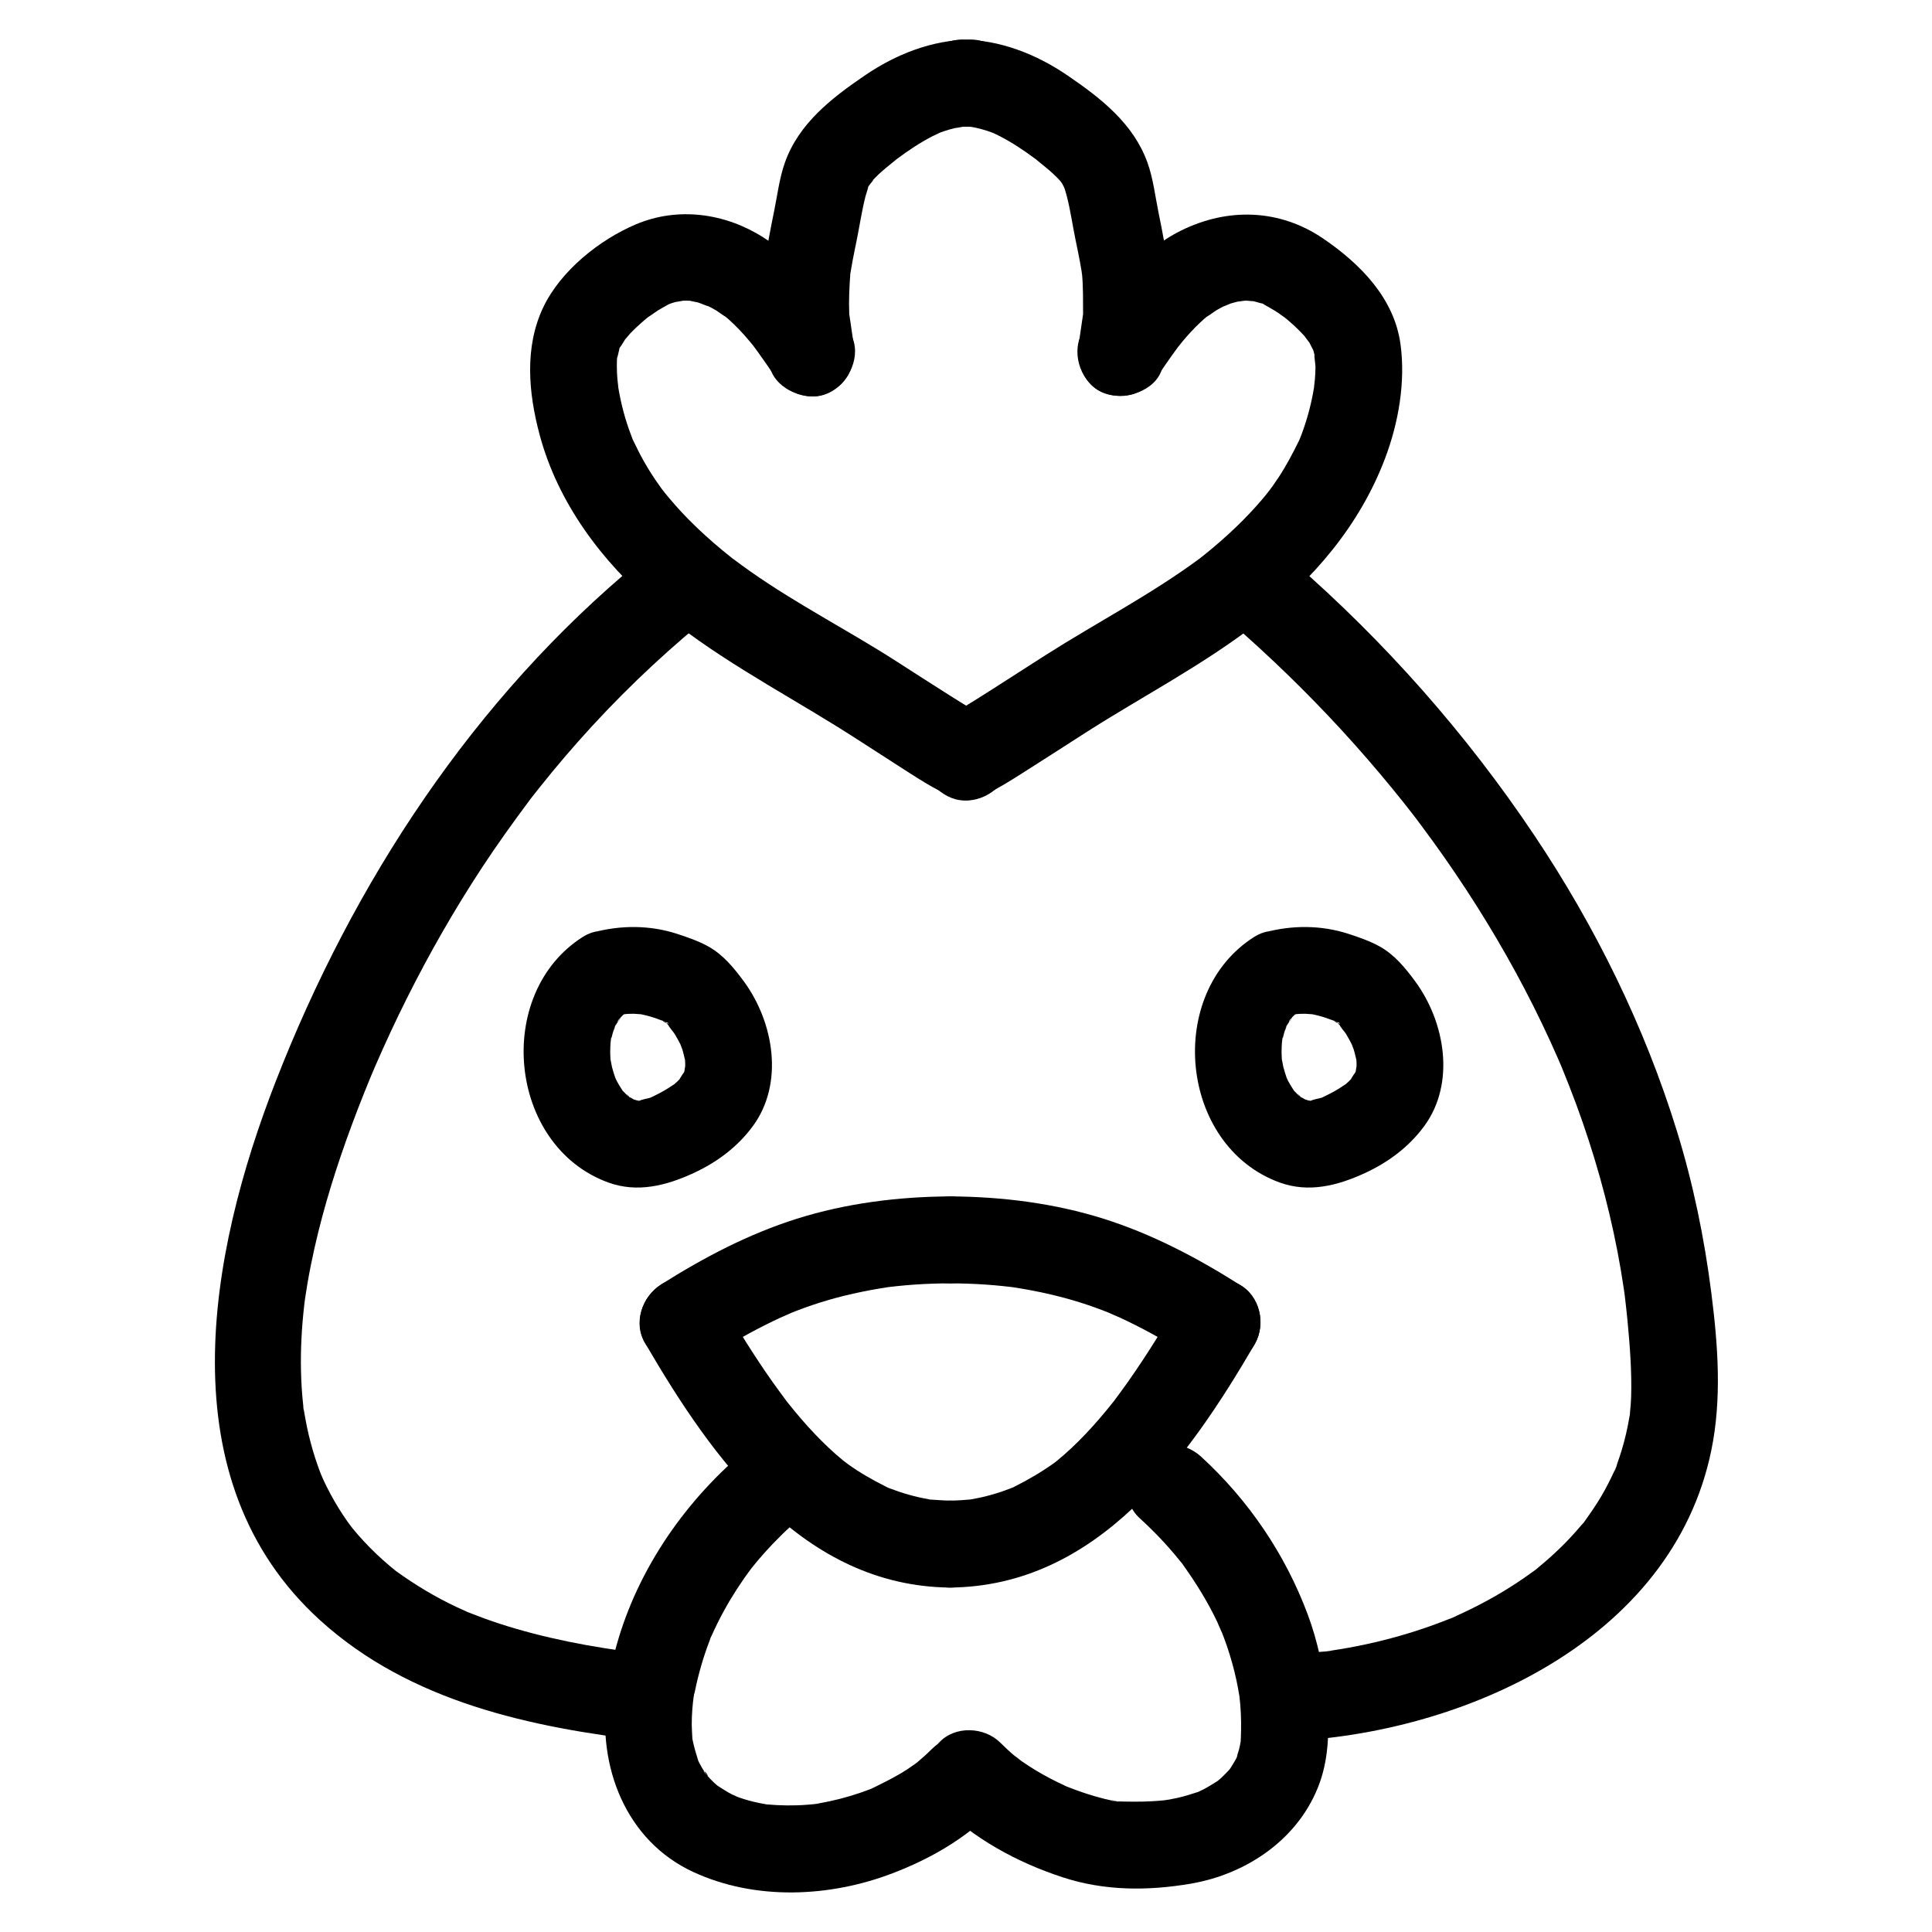
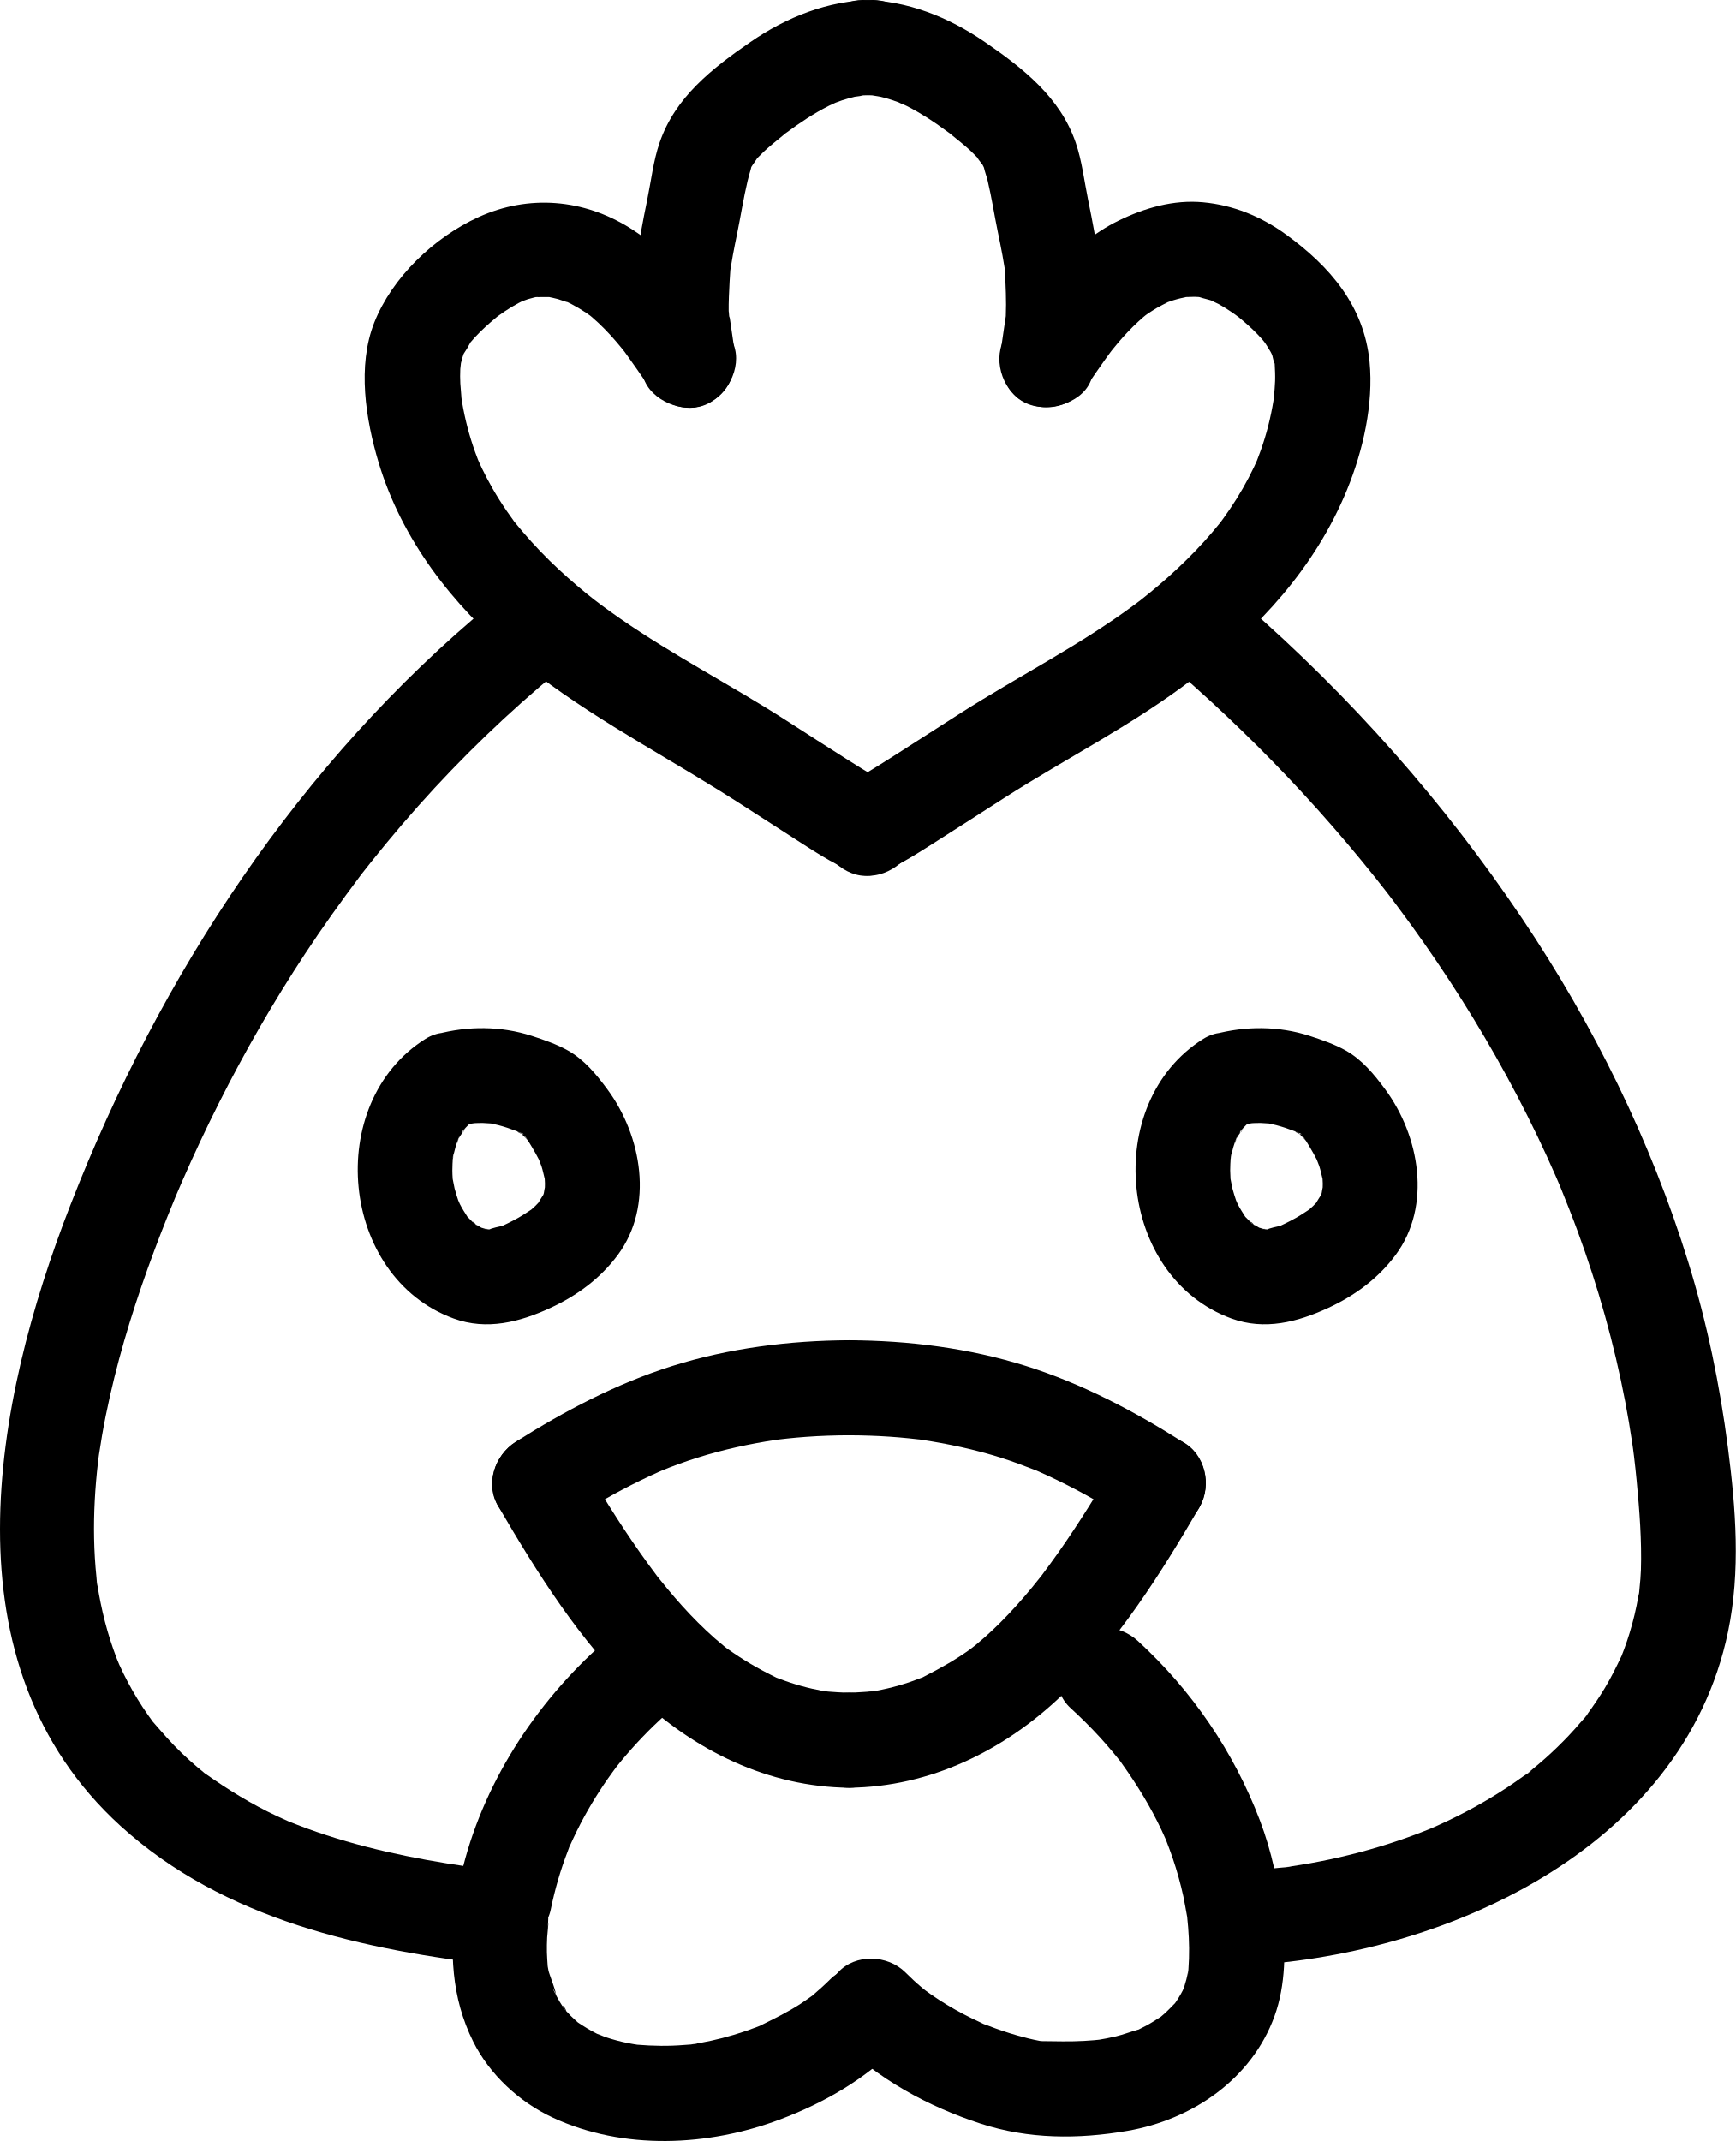
- <svg xmlns="http://www.w3.org/2000/svg" id="_레이어_1" viewBox="0 0 200 200">
-   <path d="m66.19,58.133c-17.157,14.163-29.61,33.194-37.646,53.81-6.95,17.829-11.38,41.304,4.614,55.806,9.297,8.429,21.814,11.096,33.912,12.479,2.347.268,4.6-2.261,4.5-4.5-.119-2.667-1.985-4.213-4.5-4.5-.631-.072-1.261-.146-1.891-.226-.253-.032-.507-.065-.76-.098.94.125.247.033.053.004-1.277-.193-2.553-.386-3.824-.617-2.427-.442-4.837-.985-7.206-1.676-1.118-.326-2.227-.684-3.322-1.081-.546-.198-1.081-.421-1.625-.622-.711-.262.958.439-.17-.07-.351-.158-.703-.314-1.052-.478-2.21-1.041-4.289-2.29-6.269-3.72-.143-.104-.644-.54-.006-.003-.197-.166-.401-.325-.598-.49-.496-.417-.98-.849-1.449-1.296-.871-.83-1.693-1.71-2.455-2.641-.154-.187-.643-.864-.086-.098-.142-.195-.286-.389-.426-.586-.31-.439-.607-.888-.891-1.344-.62-.997-1.176-2.033-1.666-3.101-.108-.236-.41-.993-.032-.044-.086-.215-.173-.43-.255-.647-.185-.486-.357-.978-.517-1.473-.337-1.046-.617-2.109-.844-3.184-.12-.568-.211-1.14-.316-1.711-.062-.339-.282-.609.011.16-.067-.175-.061-.495-.083-.695-.129-1.167-.204-2.34-.231-3.513-.053-2.266.07-4.535.325-6.787.027-.24.058-.479.086-.718-.122,1.046-.028.203.011-.06.079-.539.165-1.077.257-1.614.206-1.195.445-2.385.711-3.569.98-4.36,2.329-8.633,3.885-12.82.401-1.079.815-2.153,1.242-3.221.204-.51.41-1.018.619-1.525-.021.051.5-1.192.249-.602-.184.434.284-.657.34-.787,1.01-2.326,2.082-4.626,3.216-6.894,2.325-4.651,4.912-9.172,7.764-13.519,1.575-2.401,3.245-4.73,4.963-7.029.786-1.052-.317.397.17-.226.252-.323.505-.645.76-.966.467-.588.94-1.172,1.418-1.751.87-1.054,1.758-2.092,2.664-3.115,3.912-4.416,8.163-8.52,12.713-12.276,1.823-1.505,1.674-4.827,0-6.364-1.937-1.778-4.42-1.605-6.364,0h0Z" />
-   <path d="m101.332,73.952c2.028.797.099-.05-.433-.366-.878-.522-1.744-1.066-2.609-1.611-1.848-1.165-3.682-2.352-5.52-3.532-4.966-3.189-10.236-5.876-15.073-9.275-.605-.425-1.198-.865-1.793-1.304-.993-.732.7.579-.256-.198-.286-.232-.574-.46-.858-.695-1.22-1.009-2.397-2.072-3.509-3.199-.931-.944-1.801-1.939-2.639-2.967.686.841-.065-.093-.166-.232-.211-.29-.417-.583-.617-.88-.468-.692-.908-1.404-1.314-2.134-.351-.629-.656-1.277-.976-1.922-.533-1.076.304.875-.113-.256-.126-.342-.26-.68-.379-1.025-.529-1.531-.913-3.113-1.143-4.716.163,1.131-.008-.249-.019-.386-.034-.429-.058-.859-.059-1.289-.001-.425.002-.863.061-1.284-.138.984.158-.38.181-.475.247-1.034-.421.492.179-.378.226-.327.406-.68.643-1.001-.576.779.25-.234.326-.315.37-.39.762-.759,1.166-1.113.301-.265.61-.525.927-.771-.737.571.594-.385.735-.473.343-.215.701-.396,1.049-.6.473-.223.481-.235.022-.035.249-.094.502-.178.759-.25.187-.052,1.4-.186.38-.123.532-.033,1.062-.036,1.592.023-1.058-.117.221.096.374.138.199.054,1.652.668.816.255.366.181.726.367,1.076.577.151.09,1.468,1.041.749.463.763.615,1.463,1.312,2.117,2.04.282.313.547.639.82.96.326.41.352.439.077.087.17.225.337.452.503.68.58.798,1.136,1.615,1.692,2.43,1.323,1.942,4.016,2.994,6.157,1.614,1.932-1.246,3.032-4.077,1.614-6.157-2.479-3.637-5.068-7.27-8.841-9.674-3.955-2.52-8.835-3.202-13.188-1.365-3.79,1.599-7.813,4.822-9.607,8.599-1.964,4.134-1.529,8.857-.377,13.174,1.892,7.091,6.475,13.173,12.003,17.874,5.784,4.919,12.402,8.385,18.817,12.365,2.03,1.259,4.02,2.584,6.036,3.865s3.998,2.663,6.223,3.538c2.196.863,5.035-.945,5.536-3.143.589-2.588-.791-4.612-3.143-5.536h0Z" />
-   <path d="m88.327,35.33c-.088-.644-.185-1.288-.281-1.931-.045-.3-.088-.599-.134-.899-.173-1.137.044.931.003.007-.061-1.382.01-2.721.104-4.1.038-.553-.12.664.029-.203.067-.394.133-.789.206-1.182.125-.669.264-1.336.401-2.003.317-1.542.543-3.115.926-4.641.081-.324.213-.641.284-.966.095-.438-.319.456.102-.209.124-.196.797-.933.235-.399.245-.232.466-.49.713-.721.547-.512,1.135-.977,1.715-1.451.627-.513-.164.1.235-.186.281-.202.556-.413.84-.612.621-.436,1.257-.851,1.914-1.232.296-.172.595-.338.899-.495.075-.039,1.28-.585.403-.226.619-.254,1.264-.462,1.915-.617.155-.037,1.38-.186.389-.112.408-.03.811-.053,1.221-.056,2.353-.021,4.61-2.054,4.5-4.5-.108-2.42-1.978-4.523-4.5-4.5-3.964.036-7.697,1.517-10.942,3.73-3.432,2.341-6.819,4.964-8.251,9.004-.567,1.598-.767,3.308-1.103,4.963-.406,1.999-.803,3.984-1.056,6.009-.424,3.407.098,6.552.556,9.92.318,2.341,3.437,3.822,5.536,3.143,2.574-.833,3.484-3.026,3.143-5.536h0Z" />
-   <path d="m127.481,64.497c3.976,3.462,7.767,7.134,11.337,11.015,1.809,1.966,3.563,3.984,5.257,6.051.765.934,1.518,1.877,2.258,2.831-.514-.663.029.042.155.208.203.267.405.535.606.804.442.592.88,1.188,1.313,1.787,3.108,4.304,5.958,8.796,8.498,13.459,1.283,2.354,2.486,4.752,3.601,7.191.25.548.496,1.097.738,1.649.134.306.266.614.398.921-.328-.76-.048-.115.013.034.529,1.299,1.046,2.601,1.531,3.917,1.815,4.933,3.255,10.005,4.25,15.167.252,1.305.474,2.616.667,3.931.039.263.076.527.112.79-.124-.895-.026-.19-.006-.009.09.794.185,1.587.261,2.382.252,2.644.462,5.347.385,8.005-.015.511-.063,1.022-.114,1.53-.031.305,0,1.069.019-.032-.004.205-.067.448-.102.655-.188,1.119-.446,2.226-.774,3.313-.137.456-.287.908-.448,1.356-.083.229-.175.701-.337.883.055-.062.435-.964.088-.209-.433.943-.894,1.868-1.421,2.763-.524.89-1.108,1.736-1.712,2.573-.219.304-.166.527.137-.176-.09.208-.343.423-.49.599-.365.436-.743.862-1.131,1.277-.675.721-1.384,1.411-2.121,2.069-.351.314-.709.621-1.073.921-.239.197-.48.421-.738.592.586-.389.339-.261-.1.059-1.903,1.387-3.931,2.598-6.038,3.649-.534.266-1.072.522-1.616.767-.242.11-.492.251-.746.33,1.108-.344.083-.037-.132.049-1.116.448-2.248.855-3.393,1.224-2.289.738-4.628,1.32-6.995,1.75-.641.117-1.284.216-1.928.316-.825.128.122.001.233-.029-.35.095-.762.093-1.123.131-1.219.13-2.441.216-3.665.266-2.349.096-4.612,2.001-4.5,4.5.105,2.355,1.981,4.603,4.5,4.5,18.272-.75,39.973-10.414,44.019-30.113,1.103-5.371.689-10.896.003-16.296-.723-5.687-1.874-11.285-3.566-16.765-3.351-10.855-8.452-21.192-14.766-30.623-7.024-10.49-15.462-20.036-24.98-28.324-1.774-1.545-4.643-1.875-6.364,0-1.555,1.694-1.896,4.713,0,6.364h0Z" />
-   <path d="m101.095,82.63c1.938-.761,3.665-1.919,5.418-3.027,1.973-1.247,3.93-2.519,5.897-3.777,5.94-3.799,12.171-7,17.76-11.343,5.795-4.503,10.605-10.127,13.218-17.049,1.387-3.674,2.12-7.873,1.595-11.776-.642-4.781-4.151-8.327-7.974-10.941-4.537-3.102-9.903-3.247-14.767-.838-4.431,2.195-7.376,6.405-10.082,10.375-1.329,1.95-.433,5.075,1.614,6.157,2.282,1.206,4.738.467,6.157-1.614.476-.699.952-1.398,1.444-2.086.246-.344.494-.687.75-1.024-.55.722.307-.366.346-.411.541-.643,1.111-1.263,1.722-1.841.305-.289.62-.571.947-.834-.718.578.598-.373.749-.463.351-.209.711-.396,1.076-.577-.858.425.302-.1.43-.141.385-.121.773-.208,1.167-.296-.998.222.186-.002.388-.005.18-.003,1.413.158.397-.032.398.074.773.198,1.163.298,1.117.284-.598-.418.399.168.465.273.938.521,1.389.821.078.052,1.155.841.396.253.317.246.625.506.927.771.606.532,1.176,1.099,1.702,1.712-.617-.719.164.263.234.376.075.122.606,1.268.249.343.152.392.249.795.344,1.204-.207-.886.028.699.028.932-.001.43-.025.861-.059,1.289-.011.137-.181,1.517-.019.386-.108.75-.249,1.496-.423,2.234-.17.72-.371,1.433-.603,2.136-.114.347-.236.691-.365,1.032-.085.226-.174.452-.266.675.22-.519.228-.546.022-.081-.64,1.291-1.297,2.552-2.091,3.758-.394.599-.81,1.183-1.244,1.754.659-.868-.084.085-.191.214-.307.37-.622.734-.943,1.091-.891.99-1.834,1.933-2.816,2.833-.54.495-1.092.978-1.653,1.448-.282.236-.566.469-.853.7-.191.154-.384.306-.577.458.425-.327.436-.337.033-.03-5.055,3.725-10.598,6.587-15.881,9.948-1.945,1.237-3.875,2.496-5.821,3.731-.977.62-1.955,1.237-2.945,1.835-.363.219-.726.438-1.096.644-.453.252-1.514.65.316-.069-2.183.858-3.946,3.053-3.143,5.536.686,2.12,3.19,4.065,5.536,3.143h0Z" />
-   <path d="m120.386,37.723c.458-3.366.982-6.515.556-9.92-.244-1.954-.618-3.872-1.012-5.8-.352-1.721-.549-3.514-1.146-5.173-1.455-4.043-4.809-6.652-8.251-9.004-3.242-2.214-6.98-3.694-10.942-3.73-2.354-.021-4.608,2.085-4.5,4.5.11,2.456,1.977,4.477,4.5,4.5.411.004.812.021,1.221.056-.657-.057-.198-.02.193.068.72.161,1.427.385,2.111.662-.602-.244-.08-.017.22.134.305.153.607.314.904.483.659.375,1.298.785,1.921,1.217.285.197.564.401.844.605,1.096.799-.647-.542.401.311.528.43,1.063.853,1.566,1.312.302.276.58.564.862.86-.424-.445-.047-.077.133.227.186.315.35.793.139.192.133.381.249.764.348,1.155.369,1.458.58,2.962.883,4.435.152.736.306,1.471.444,2.21.061.328.12.656.174.985.064.39.109.854.039.197.155,1.447.109,2.856.127,4.303.01.771.124-.804.027-.175-.045.294-.086.588-.13.882-.105.705-.213,1.409-.309,2.115-.316,2.321.557,4.947,3.143,5.536,2.114.481,5.196-.648,5.536-3.143h0Z" />
-   <path d="m62.827,175.481c-.989,7.366,1.924,15.076,8.967,18.319,6.416,2.955,14.079,2.614,20.601.121,3.881-1.484,7.489-3.551,10.444-6.509,1.666-1.668,1.792-4.719,0-6.364s-4.586-1.78-6.364,0c-.495.496-1.014.959-1.55,1.411-.062.052-.321.297-.368.295-.014,0,.967-.692.344-.274-.331.222-.649.462-.982.681-1.197.786-2.462,1.386-3.74,2.021-.54.269,1.11-.429.282-.119-.154.057-.305.121-.458.18-.307.117-.616.229-.927.336-.699.24-1.408.452-2.124.636-.712.183-1.431.338-2.156.464-.16.028-.322.049-.481.079-.756.144.475-.088.475-.059,0,.029-1.095.117-1.199.125-1.41.114-2.813.091-4.221-.033-.108-.009-.369-.079-.454-.052.04-.013,1.211.209.523.065-.292-.061-.589-.102-.881-.163-.679-.143-1.351-.325-2.007-.552-.427-.147-1.248-.703-.022.027-.238-.141-.516-.235-.764-.361-.562-.288-1.066-.641-1.6-.972-.556-.345.397.305.417.33-.104-.124-.271-.223-.394-.331-.207-.181-.406-.37-.599-.566-.218-.222-.411-.465-.623-.692-.359-.383.282-.066.32.416-.007-.094-.304-.438-.358-.521-.194-.3-.372-.61-.536-.927-.066-.129-.122-.266-.192-.392-.374-.672.356,1.048.109.254-.236-.756-.462-1.489-.618-2.267-.232-1.156.03.8-.02-.185-.023-.448-.057-.891-.061-1.34-.008-1.031.079-2.058.216-3.079.315-2.343-2.294-4.599-4.5-4.5-2.707.121-4.163,1.989-4.5,4.5h0Z" />
-   <path d="m75.706,151.428c-6.107,5.587-10.772,13.06-12.44,21.218-.47,2.3.664,4.971,3.143,5.536,2.245.511,5.031-.677,5.536-3.143.363-1.778.866-3.52,1.519-5.213.087-.226.152-.517.287-.72-.138.208-.334.758-.087.22.194-.423.388-.846.594-1.264.413-.835.86-1.653,1.338-2.453.452-.756.931-1.496,1.435-2.218.267-.383.548-.755.823-1.132.361-.494-.524.643-.132.173.166-.199.324-.404.49-.604,1.189-1.436,2.483-2.777,3.858-4.035,1.741-1.593,1.737-4.77,0-6.364-1.862-1.709-4.506-1.7-6.364,0h0Z" />
-   <path d="m98.366,123.852c-5.341.023-10.797.706-15.9,2.319-4.972,1.571-9.629,4.014-14.022,6.795-1.987,1.258-2.964,4.064-1.614,6.157,1.282,1.989,4.029,2.962,6.157,1.614,2.007-1.271,4.054-2.478,6.176-3.547.53-.267,1.063-.526,1.601-.775.14-.065,1.678-.724.962-.433,1.029-.418,2.073-.799,3.133-1.133,2.279-.72,4.612-1.224,6.972-1.589.551-.08.611-.088.179-.025.305-.037.611-.071.917-.103.609-.063,1.219-.115,1.829-.157,1.202-.082,2.405-.118,3.609-.123,2.354-.01,4.609-2.063,4.5-4.5s-1.977-4.511-4.5-4.5h0Z" />
-   <path d="m98.366,132.852c1.204.005,2.408.041,3.609.123.611.042,1.22.094,1.829.157.306.032.612.066.917.103-.432-.063-.372-.055.179.025,2.36.365,4.694.869,6.972,1.589,1.059.335,2.103.715,3.133,1.133-.716-.291.822.368.962.433.538.249,1.072.508,1.601.775,2.122,1.069,4.169,2.276,6.176,3.547,1.992,1.261,5.049.482,6.157-1.614,1.173-2.221.512-4.811-1.614-6.157-4.392-2.781-9.049-5.224-14.022-6.795-5.103-1.612-10.559-2.296-15.9-2.319-2.354-.01-4.609,2.077-4.5,4.5.11,2.447,1.977,4.489,4.5,4.5h0Z" />
-   <path d="m98.366,155.343c-.679-.006-1.349-.071-2.026-.106-.552-.029.765.15-.107-.017-.376-.072-.75-.139-1.123-.224-.699-.159-1.389-.356-2.068-.585-.316-.107-.629-.222-.941-.34-1.213-.459.752.397-.427-.193-1.358-.679-2.661-1.422-3.895-2.309-.161-.115-.808-.63-.362-.267-.304-.248-.604-.5-.898-.759-.503-.443-.99-.904-1.465-1.377-.963-.961-1.873-1.974-2.741-3.021-.26-.314-.515-.632-.77-.95-.506-.629.104.16-.187-.242-.46-.634-.933-1.259-1.385-1.899-1.929-2.733-3.685-5.584-5.369-8.473-1.185-2.034-4.116-2.93-6.157-1.614s-2.883,3.98-1.614,6.157c6.928,11.889,16.289,25.077,31.536,25.22,2.354.022,4.608-2.086,4.5-4.5-.11-2.457-1.977-4.476-4.5-4.5h0Z" />
-   <path d="m98.366,164.343c15.247-.144,24.607-13.331,31.536-25.22,1.186-2.035.536-5.021-1.614-6.157s-4.891-.558-6.157,1.614c-1.684,2.89-3.441,5.739-5.369,8.473-.411.583-.834,1.158-1.259,1.731-.821,1.107.534-.65-.314.41-.212.266-.425.531-.641.793-.907,1.102-1.858,2.169-2.869,3.178-.475.473-.962.934-1.465,1.377-.236.208-.478.408-.718.611-.242.194-.24.198.005.013l-.365.271c-1.297.936-2.654,1.718-4.078,2.441-.742.376.222-.055-.239.118-.313.118-.624.242-.94.352-.739.257-1.493.474-2.256.648-.311.071-.623.134-.936.19-.473.085-.746.088-.109.031-.738.066-1.469.118-2.211.125-2.353.022-4.61,2.054-4.5,4.5.108,2.419,1.978,4.524,4.5,4.5h0Z" />
-   <path d="m60.368,96.967c-9.297,5.849-7.788,21.657,2.594,25.442,3.021,1.101,6.025.323,8.822-.967,2.419-1.115,4.543-2.69,6.132-4.839,3.289-4.445,2.187-10.811-.931-15.035-1.02-1.381-2.114-2.722-3.639-3.579-.988-.555-2.184-.972-3.276-1.325-2.799-.904-5.795-.905-8.627-.151-2.274.606-3.887,3.236-3.143,5.536.756,2.337,3.098,3.792,5.536,3.143.263-.07.526-.137.793-.192.237-.049.739-.307.159-.044l-.301.041c.19-.02.381-.034.572-.043.183-.008.367-.012.551-.01.228.002,1.555.132.683.018-.753-.099-.193-.02-.004.017.224.044.447.096.668.153.558.145,1.103.333,1.642.539.138.053.275.109.413.161.559.213-.173.148-.445-.196.032.041.473.263.466.263l-.48-.385c.139.115.272.236.4.364.129.128.247.266.372.397.51.537-.164-.176-.191-.276.081.304.532.751.705,1.032.222.36.413.732.611,1.105.353.665-.081-.205-.109-.306.072.263.203.526.287.788.128.397.205.801.309,1.204.156.603-.054-1.189-.03-.252.005.18.023.358.026.539.003.179-.009.357-.011.536-.01.757.011-.326.07-.401-.094.119-.104.492-.149.651-.271.964.279-.436.074-.064-.125.227-.581.793-.611,1.022.013-.1.72-.818.206-.302-.124.124-.24.255-.366.377s-.264.234-.391.356c-.659.632.684-.46.176-.131-.415.27-.818.546-1.25.79-.313.176-.632.341-.954.499-.16.078-.323.15-.483.229-.89.44.74-.251.126-.048-.295.098-1.02.192-1.265.381.089-.069,1.114-.05.356-.059-.265-.003-.563-.039-.825-.027.985-.043.75.13.382.017-.172-.053-.356-.111-.531-.156-.894-.233.681.388.181.073-.192-.121-.405-.239-.604-.346-.332-.177-.329-.46.236.212-.109-.13-.288-.247-.415-.368-.132-.127-.252-.271-.386-.396-.659-.611.465.753.015.048-.25-.392-.499-.773-.711-1.189-.08-.157-.145-.36-.239-.502.056.084.377,1.015.142.3-.124-.378-.252-.751-.35-1.138-.056-.221-.285-1.573-.166-.695.115.852.016.036.005-.12-.017-.241-.026-.482-.028-.723-.003-.403.027-.801.052-1.203.021-.339.211-.713-.07.482.054-.232.084-.471.136-.704.088-.385.197-.766.329-1.139.05-.143.125-.293.167-.44-.353,1.232-.242.574-.058.227.177-.334.461-.645.61-.985-.383.873-.542.625-.199.28.163-.164.314-.339.483-.497.113-.106.237-.2.348-.307.266-.219.117-.102-.447.349.129-.09.261-.176.396-.258,1.991-1.253,2.961-4.068,1.614-6.157-1.286-1.994-4.025-2.955-6.157-1.614h0Z" />
-   <path d="m129.867,96.967c-9.297,5.849-7.788,21.657,2.594,25.442,3.021,1.101,6.025.323,8.822-.967,2.419-1.115,4.543-2.69,6.132-4.839,3.289-4.445,2.187-10.811-.931-15.035-1.02-1.381-2.114-2.722-3.639-3.579-.988-.555-2.184-.972-3.276-1.325-2.799-.904-5.795-.905-8.627-.151-2.274.606-3.887,3.236-3.143,5.536.756,2.337,3.098,3.792,5.536,3.143.263-.07.526-.137.793-.192.237-.049.739-.307.159-.044l-.301.041c.19-.02.381-.034.572-.043.183-.008.367-.012.551-.01.228.002,1.555.132.683.018-.753-.099-.193-.02-.004.017.224.044.447.096.668.153.558.145,1.103.333,1.642.539.138.053.275.109.413.161.559.213-.173.148-.445-.196.032.041.473.263.466.263l-.48-.385c.139.115.272.236.4.364.129.128.247.266.372.397.51.537-.164-.176-.191-.276.081.304.532.751.705,1.032.222.36.413.732.611,1.105.353.665-.081-.205-.109-.306.072.263.203.526.287.788.128.397.205.801.309,1.204.156.603-.054-1.189-.03-.252.005.18.023.358.026.539.003.179-.009.357-.011.536-.01.757.011-.326.07-.401-.094.119-.104.492-.149.651-.271.964.279-.436.074-.064-.125.227-.581.793-.611,1.022.013-.1.72-.818.206-.302-.124.124-.24.255-.366.377s-.264.234-.391.356c-.659.632.684-.46.176-.131-.415.27-.818.546-1.25.79-.313.176-.632.341-.954.499-.16.078-.323.15-.483.229-.89.44.74-.251.126-.048-.295.098-1.02.192-1.265.381.089-.069,1.114-.05.356-.059-.265-.003-.563-.039-.825-.027.985-.043.75.13.382.017-.172-.053-.356-.111-.531-.156-.894-.233.681.388.181.073-.192-.121-.405-.239-.604-.346-.332-.177-.329-.46.236.212-.109-.13-.288-.247-.415-.368-.132-.127-.252-.271-.386-.396-.659-.611.465.753.015.048-.25-.392-.499-.773-.711-1.189-.08-.157-.145-.36-.239-.502.056.084.377,1.015.142.3-.124-.378-.252-.751-.35-1.138-.056-.221-.285-1.573-.166-.695.115.852.016.036.005-.12-.017-.241-.026-.482-.028-.723-.003-.403.027-.801.052-1.203.021-.339.211-.713-.07.482.054-.232.084-.471.136-.704.088-.385.197-.766.329-1.139.05-.143.125-.293.167-.44-.353,1.232-.242.574-.058.227.177-.334.461-.645.61-.985-.383.873-.542.625-.199.28.163-.164.314-.339.483-.497.113-.106.237-.2.348-.307.266-.219.117-.102-.447.349.129-.09.261-.176.396-.258,1.991-1.253,2.961-4.068,1.614-6.157-1.286-1.994-4.025-2.955-6.157-1.614h0Z" />
-   <path d="m117.964,157.147c.872.799,1.716,1.627,2.517,2.498.4.435.791.879,1.171,1.332.19.227.377.456.563.686.896,1.11-.446-.652.346.461,1.304,1.833,2.48,3.739,3.446,5.773.074.156.704,1.648.39.85.205.521.405,1.044.587,1.573.408,1.189.749,2.401,1.014,3.63.118.546.214,1.095.306,1.646.029.173.072.874.007.048.022.278.058.555.082.834.098,1.174.107,2.343.055,3.519-.04.898-.028.396.006.176-.047.3-.109.604-.183.899-.073.291-.194.585-.258.879.133-.613.106-.189-.012.035-.233.441-.499.847-.764,1.267.443-.7.169-.208.01-.043-.26.27-.508.54-.784.795-.183.169-.374.33-.566.488.147-.12.699-.464.004-.036-.429.264-.849.533-1.296.766-.223.116-.45.221-.677.329.162-.077.825-.289.032-.031-.661.215-1.314.424-1.993.579-.3.069-.601.13-.903.184-.101.018-1.041.146-.543.09s-.451.033-.552.041c-.231.018-.462.035-.694.048-1.274.071-2.546.047-3.82.009-.463-.014-.939-.29.51.082-.231-.059-.479-.081-.713-.128-.647-.131-1.286-.295-1.92-.48-.889-.259-1.765-.56-2.626-.898-.198-.078-.407-.15-.598-.241.511.243.511.218.004-.016-.475-.218-.944-.449-1.406-.691-.973-.51-1.92-1.076-2.824-1.701-.206-.143-.406-.297-.614-.438.812.549-.182-.152-.288-.241-.494-.416-.962-.858-1.42-1.313-1.669-1.664-4.718-1.793-6.364,0s-1.781,4.588,0,6.364c3.56,3.549,8.069,6.017,12.824,7.57,4.306,1.407,8.759,1.416,13.21.663,5.891-.996,11.315-4.704,13.382-10.444,1.009-2.802,1.02-5.983.699-8.913-.319-2.911-.906-5.759-1.931-8.506-2.333-6.256-6.128-11.842-11.051-16.355-1.735-1.591-4.671-1.844-6.364,0-1.59,1.732-1.853,4.665,0,6.364h0Z" />
+ <svg xmlns="http://www.w3.org/2000/svg" id="_레이어_2" viewBox="0 0 164.34 202.711">
+   <g id="_레이어_1-2">
+     <g>
+       <path d="m46.492,57.18c-18.144,14.975-31.323,35.098-39.822,56.9-7.309,18.75-12.058,43.504,4.741,58.799,9.808,8.93,23.038,11.756,35.823,13.216,2.347.268,4.6-2.261,4.5-4.5-.119-2.667-1.985-4.213-4.5-4.5-.633-.072-1.266-.147-1.899-.226-.002,0-1.253-.164-.547-.069s-.55-.079-.551-.079c-1.284-.185-2.565-.39-3.842-.623-2.566-.467-5.115-1.039-7.62-1.767-1.248-.363-2.485-.763-3.706-1.209-.608-.222-1.21-.459-1.811-.7.16.064.792.351.004,0-.354-.157-.707-.315-1.057-.479-2.407-1.128-4.625-2.502-6.793-4.031-.615-.434.793.665-.161-.129-.199-.166-.401-.329-.599-.496-.497-.422-.981-.858-1.452-1.308-.965-.922-1.82-1.923-2.696-2.927-.478-.547.605.849-.078-.1-.141-.196-.284-.39-.422-.587-.342-.488-.67-.987-.982-1.495-.644-1.049-1.221-2.139-1.729-3.26-.108-.239-.393-.997-.028-.044-.083-.216-.172-.43-.254-.647-.205-.54-.395-1.086-.571-1.637-.369-1.156-.671-2.333-.913-3.522-.104-.511-.198-1.025-.28-1.54-.038-.238-.322-1.334-.034-.186-.053-.211-.057-.485-.079-.695-.129-1.226-.201-2.457-.225-3.69-.046-2.385.09-4.772.363-7.141.034-.299.073-.598.11-.897-.124,1.005-.046.334-.012.12.095-.597.184-1.195.287-1.791.218-1.254.47-2.502.75-3.744,1.06-4.701,2.524-9.305,4.21-13.816.382-1.022.776-2.039,1.18-3.052.253-.635.513-1.266.772-1.898.498-1.217-.211.483.102-.247.188-.439.376-.879.567-1.317,1.092-2.502,2.251-4.975,3.479-7.414,2.45-4.868,5.171-9.601,8.168-14.153,1.647-2.502,3.39-4.931,5.185-7.327.808-1.078-.54.678.292-.382.252-.321.504-.642.758-.961.466-.585.937-1.166,1.413-1.743.996-1.207,2.014-2.395,3.055-3.564,4.089-4.591,8.524-8.863,13.265-12.777,1.823-1.505,1.674-4.827,0-6.364-1.938-1.779-4.419-1.605-6.364,0h0Z" />
+       <path d="m83.468,74.01s1.324.651.775.318c-.122-.074-.256-.134-.381-.203-.323-.176-.639-.364-.954-.552-.914-.545-1.816-1.11-2.715-1.677-1.928-1.215-3.842-2.453-5.759-3.685-5.169-3.321-10.649-6.128-15.703-9.635-.604-.419-1.202-.846-1.792-1.283-.187-.139-1.184-.908-.404-.294-.336-.264-.671-.529-1.002-.799-1.222-.996-2.404-2.041-3.528-3.146-1.155-1.135-2.238-2.334-3.256-3.592-.543-.671.336.479-.164-.222-.207-.29-.417-.578-.619-.872-.47-.685-.914-1.388-1.327-2.108-.356-.619-.689-1.25-.999-1.893-.104-.215-.201-.433-.302-.649-.038-.08-.27-.638-.058-.122s-.015-.047-.046-.129c-.084-.226-.172-.45-.254-.677-.542-1.508-.95-3.064-1.219-4.643-.042-.25-.083-.501-.117-.752.009.064.065.769.043.241-.018-.443-.084-.885-.105-1.328-.021-.455-.026-.911-.004-1.366.005-.114.133-1.028.036-.528-.08.413.129-.432.151-.508.058-.201.124-.397.193-.595-.038.11-.32.559-.049.17.214-.307.434-.689.61-1.021.308-.581-.432.442.021-.042.137-.146.261-.305.397-.453.318-.347.654-.677.999-.997s.702-.623,1.063-.923c.681-.564.257-.196.103-.085.232-.167.465-.334.703-.493.415-.277.843-.535,1.283-.77.188-.1.377-.197.57-.287-.577.269.025.006.307-.08.203-.062.408-.112.613-.167.419-.114.494-.05.028-.032.473-.018.945.009,1.415-.004.509-.014-.095-.016-.192-.037.333.073.663.136.992.227.244.068,1.377.491.66.175.441.194.868.423,1.283.666.238.14.471.286.701.439.066.044.738.528.379.252-.379-.291.169.148.197.174.212.189.427.375.634.57.414.389.81.797,1.192,1.216.335.368.657.748.972,1.134.135.166.271.331.401.501-.288-.376-.093-.116.072.114.668.928,1.321,1.866,1.965,2.811,1.323,1.942,4.016,2.994,6.157,1.614,1.932-1.246,3.032-4.077,1.614-6.157-2.624-3.85-5.369-7.711-9.386-10.225-4.425-2.769-9.607-3.205-14.352-1.048-4.191,1.904-8.184,5.697-9.881,9.996-1.614,4.09-.816,9.144.417,13.249,2.187,7.287,6.983,13.469,12.76,18.302,6.042,5.055,12.91,8.646,19.563,12.785,2.168,1.349,4.298,2.762,6.453,4.133,2.082,1.323,4.148,2.771,6.456,3.674,2.197.86,5.034-.943,5.536-3.143.589-2.585-.79-4.615-3.143-5.536h0Z" />
+       <path d="m69.5,32.899c-.094-.696-.2-1.391-.304-2.085-.044-.296-.088-.591-.132-.887-.159-1.079-.013.122.014.122-.219-.001.021-3.853.05-4.218.107-1.357-.161.876.048-.446.064-.404.131-.806.205-1.208.124-.681.264-1.359.403-2.037.342-1.668.602-3.363.996-5.019.083-.347.183-.687.281-1.03.305-1.07-.37.463.204-.487.058-.097.679-.953.373-.6-.244.282.555-.532.672-.642.577-.539,1.196-1.029,1.806-1.529.723-.592-.396.264.435-.339.288-.209.574-.42.865-.624.639-.446,1.293-.87,1.967-1.261.364-.211.734-.412,1.111-.601.092-.046,1.096-.496.601-.293s.528-.183.625-.214c.392-.128.789-.242,1.191-.336.143-.034,1.384-.172.433-.111.419-.027.833-.052,1.254-.056,2.353-.02,4.609-2.055,4.5-4.5C86.99,2.079,85.121-.021,82.598,0c-4.187.036-8.135,1.625-11.549,3.978-3.618,2.494-7.125,5.227-8.598,9.519-.597,1.739-.804,3.612-1.172,5.408-.415,2.026-.806,4.044-1.057,6.098-.43,3.53.126,6.801.599,10.288.318,2.341,3.438,3.822,5.536,3.143,2.575-.833,3.484-3.026,3.143-5.536h0Z" />
+       <path d="m111.437,63.543c4.181,3.64,8.167,7.5,11.925,11.576,1.905,2.065,3.75,4.185,5.534,6.356.853,1.037,1.692,2.086,2.514,3.148-.592-.764.222.295.278.369.162.214.324.429.486.644.484.646.963,1.296,1.436,1.951,3.312,4.581,6.348,9.364,9.052,14.329,1.348,2.476,2.614,4.997,3.788,7.561.279.609.553,1.221.821,1.835.134.307.265.615.398.922.311.718-.392-.974.091.221.551,1.364,1.095,2.729,1.603,4.11,1.929,5.253,3.459,10.657,4.507,16.155.249,1.308.472,2.62.667,3.937-.003-.018.18,1.279.086.589s.075.609.073.591c.096.794.183,1.59.258,2.386.263,2.78.487,5.623.401,8.418-.017.568-.07,1.138-.129,1.703-.022.21-.03.459-.077.669.269-1.209.006-.123-.036.119-.203,1.172-.478,2.332-.826,3.47-.155.507-.324,1.009-.507,1.506-.073.197-.153.392-.225.59-.373,1.022.429-.899-.033.083-.488,1.035-.992,2.053-1.58,3.036-.531.888-1.116,1.736-1.725,2.572-.477.655.1-.088.136-.174-.103.242-.419.519-.589.72-.401.476-.815.94-1.242,1.392-.716.758-1.466,1.483-2.246,2.176-.393.348-.793.688-1.199,1.02-.14.115-.328.302-.493.395,1.059-.594-.124.086-.354.253-1.996,1.449-4.122,2.717-6.329,3.819-.583.291-1.172.57-1.766.838-.248.112-.502.213-.748.33-.307.132-.2.087.321-.135-.202.084-.404.166-.607.247-1.17.467-2.357.892-3.556,1.278-2.451.787-4.955,1.407-7.489,1.862-.642.115-1.287.214-1.932.314-.824.127.117,0,.231-.028-.406.102-.869.107-1.286.151-1.274.135-2.552.224-3.832.277-2.349.096-4.612,2.001-4.5,4.5.106,2.356,1.981,4.603,4.5,4.5,19.224-.786,42.053-10.927,46.368-31.631,1.197-5.742.735-11.674-.012-17.448-.77-5.958-1.984-11.821-3.759-17.563-3.558-11.51-8.978-22.465-15.684-32.459-7.415-11.051-16.315-21.106-26.35-29.843-1.774-1.545-4.642-1.875-6.364,0-1.555,1.694-1.896,4.713,0,6.364h0Z" />
+       <path d="m83.217,82.689c2.021-.791,3.825-2.01,5.652-3.165,2.086-1.318,4.154-2.662,6.232-3.991,5.926-3.792,12.22-6.943,17.821-11.243,6.276-4.818,11.583-10.527,14.614-17.931,1.51-3.687,2.518-8.111,2.13-12.1-.515-5.304-3.768-9.053-7.933-12.073-2.332-1.69-4.971-2.771-7.846-3.036-2.774-.256-5.523.536-7.993,1.744-4.687,2.29-7.798,6.746-10.65,10.93-1.329,1.95-.433,5.075,1.614,6.157,2.282,1.205,4.738.467,6.157-1.614.523-.767,1.046-1.535,1.587-2.29.125-.174.252-.347.377-.521.013-.018.432-.586.164-.229s.159-.202.174-.22c.179-.221.359-.442.544-.659.598-.703,1.231-1.377,1.911-2.001.157-.144.318-.284.477-.426.028-.025.576-.464.197-.174-.374.287.173-.116.207-.138.289-.19.575-.379.873-.553.358-.21.731-.384,1.097-.578.454-.241-.044.025-.127.052.195-.063.386-.137.582-.199.455-.144.917-.243,1.383-.343-.097.021-.701.023-.192.037.267.007.54-.028.808-.024.203.003.404.02.607.028-.114-.004-.673-.171-.18-.011.469.153.956.243,1.423.414-.668-.244.256.149.464.264.437.241.86.509,1.272.791.177.121.35.249.526.372-.577-.404.004.002.103.085.309.258.617.515.915.786s.591.55.871.841c.14.145.276.293.41.443.229.257.525.706.172.181.223.331.426.667.631,1.009.03.05.32.641.112.179-.206-.456.043.139.061.204.057.206.094.46.176.656.26.627.007-.535.045.144.03.532.053,1.058.036,1.591-.015.456-.06.909-.095,1.364-.006.08-.067.729-.009.169.061-.597-.032.206-.055.348-.13.801-.296,1.597-.497,2.383-.197.769-.428,1.528-.692,2.276-.12.341-.259.676-.381,1.016-.172.483.089-.2.108-.244-.123.272-.243.545-.371.816-.661,1.396-1.436,2.737-2.303,4.016-.2.295-.405.586-.614.875-.105.144-.213.286-.317.431.091-.125.571-.71.048-.064-.489.604-.988,1.197-1.509,1.773-1.091,1.207-2.255,2.347-3.47,3.429-.545.485-1.1.958-1.664,1.421-.283.232-.569.46-.855.688-.655.522-.087.067.042-.03-.196.147-.39.295-.586.441-5.219,3.884-11.013,6.805-16.485,10.286-2.044,1.3-4.074,2.624-6.119,3.922-1.049.666-2.1,1.33-3.164,1.972-.368.222-.737.444-1.111.655-.478.269-1.646.716.201-.007-2.185.855-3.946,3.055-3.143,5.536.687,2.122,3.189,4.061,5.536,3.143h0Z" />
+       <path d="m103.471,35.291c.473-3.486,1.029-6.76.599-10.288-.25-2.054-.642-4.072-1.057-6.098-.368-1.795-.575-3.67-1.172-5.408-1.471-4.287-4.979-7.032-8.598-9.519C89.824,1.628,85.885.036,81.694,0c-2.354-.02-4.608,2.084-4.5,4.5.11,2.455,1.977,4.479,4.5,4.5.421.004.834.021,1.254.056-.804-.066.151.045.433.111.673.157,1.321.38,1.97.617-.839-.307.37.188.447.227.376.189.746.391,1.111.601.613.354,1.209.737,1.792,1.139.351.242.696.493,1.04.746,1.119.822-.638-.535.435.339.556.452,1.119.898,1.648,1.382.319.292.608.606.913.911-.512-.512.207.344.29.477l.193.377c-.147-.361-.166-.392-.058-.092.092.413.251.817.35,1.232.377,1.587.623,3.211.953,4.81.154.748.309,1.495.446,2.246.074.402.139.805.205,1.208.141.859,0-.306.026.238.07,1.449.146,2.85.086,4.303-.02.481.154-1.045.025-.17-.052.352-.104.705-.157,1.057-.104.695-.209,1.389-.304,2.085-.315,2.322.557,4.946,3.143,5.536,2.113.481,5.197-.648,5.536-3.143h0Z" />
+       <path d="m43.167,180.137c-.614,4.557-.451,8.992,1.643,13.179,1.561,3.12,4.367,5.707,7.514,7.174,6.689,3.118,14.724,2.744,21.539.175,4.118-1.552,7.954-3.746,11.082-6.879,1.665-1.668,1.792-4.719,0-6.364s-4.587-1.78-6.364,0c-.496.497-1.017.958-1.548,1.417-.91.786.778-.529-.211.169-.326.23-.65.462-.984.682-1.268.834-2.607,1.469-3.959,2.144-.539.27,1.11-.426.281-.117-.154.057-.306.123-.459.182-.346.134-.694.26-1.044.381-.739.254-1.488.48-2.246.676-.713.184-1.434.343-2.159.473-.2.036-.402.066-.602.101-.881.156.354-.045.354-.04-.007.056-1.058.115-1.201.126-1.492.124-2.976.102-4.467-.023-.095-.008-.392-.079-.455-.05.032-.015,1.219.202.52.068-.331-.064-.665-.111-.996-.18-.682-.141-1.358-.319-2.019-.539-.33-.11-.673-.291-1.01-.373.027.006,1.083.515.489.2-.124-.066-.256-.12-.382-.182-.628-.311-1.211-.679-1.794-1.065-.916-.607.706.645.014.006-.228-.21-.463-.411-.682-.631s-.421-.456-.631-.686c-.416-.456.11-.277.249.339-.036-.161-.274-.383-.363-.518-.197-.297-.379-.605-.547-.919-.069-.128-.13-.259-.198-.387-.456-.857.189.11.094.266.117-.193-.629-2.023-.694-2.347-.041-.201-.07-.405-.11-.606-.162-.823.086,1.101.033.186-.026-.444-.066-.886-.075-1.331-.009-.469,0-.939.023-1.408.017-.333.231-2.306.043-.906.313-2.322-.555-4.946-3.143-5.536-2.111-.481-5.2.648-5.536,3.143h0Z" />
+       <path d="m56.576,156.036c-6.44,5.892-11.354,13.761-13.112,22.364-.47,2.3.664,4.971,3.143,5.536,2.245.511,5.031-.677,5.536-3.143.385-1.884.918-3.73,1.61-5.524.097-.251.177-.525.304-.763-.142.266-.298.677-.065.169.206-.448.411-.897.63-1.339.438-.885.911-1.752,1.418-2.599.479-.801.986-1.585,1.521-2.35.283-.405.58-.8.872-1.199.371-.507-.5.612-.098.129.176-.211.344-.429.519-.64,1.26-1.521,2.631-2.943,4.088-4.276,1.741-1.593,1.737-4.77,0-6.364-1.862-1.709-4.506-1.7-6.364,0h0Z" />
+       <path d="m80.396,126.895c-5.632.022-11.382.745-16.764,2.443-5.252,1.657-10.168,4.239-14.806,7.177-1.987,1.258-2.964,4.064-1.614,6.157,1.282,1.989,4.03,2.962,6.157,1.614,2.067-1.309,4.176-2.554,6.358-3.664.594-.302,1.193-.595,1.797-.876.269-.125.539-.246.808-.368.233-.105.595-.256.149-.071,1.161-.483,2.345-.913,3.544-1.292,2.418-.763,4.898-1.304,7.404-1.684.256-.039.671-.082.176-.025.305-.035.609-.072.915-.104.607-.064,1.216-.118,1.825-.162,1.349-.098,2.7-.141,4.052-.147,2.354-.009,4.609-2.063,4.5-4.5s-1.977-4.51-4.5-4.5h0Z" />
+       <path d="m80.396,135.895c1.276.005,2.551.044,3.825.131.609.042,1.217.093,1.824.155.305.031.609.073.914.1.768.068-.589-.096.176.019,2.584.388,5.139.93,7.632,1.717,1.131.357,2.234.778,3.338,1.208.693.27-.523-.249.151.065.268.125.541.241.81.364.606.278,1.206.568,1.801.868,2.252,1.135,4.426,2.416,6.556,3.765,1.992,1.262,5.049.482,6.157-1.614,1.174-2.221.512-4.81-1.614-6.157-4.638-2.938-9.555-5.52-14.806-7.177-5.381-1.698-11.131-2.421-16.764-2.443-2.354-.009-4.609,2.077-4.5,4.5.11,2.446,1.977,4.49,4.5,4.5h0Z" />
+       <path d="m80.396,160.263c-.747-.007-1.484-.065-2.228-.12.806.059.098.017-.306-.055-.316-.057-.631-.122-.944-.193-.703-.159-1.399-.352-2.084-.577-.383-.126-.76-.266-1.138-.408-1.227-.462.757.391-.439-.195-1.508-.738-2.929-1.579-4.3-2.549-.243-.182-.246-.178-.007.012l-.365-.291c-.305-.249-.606-.502-.902-.762-.55-.483-1.083-.986-1.601-1.503-1.011-1.008-1.964-2.074-2.876-3.172-.261-.314-.516-.632-.772-.95-.852-1.058.509.696-.317-.407-.514-.686-1.02-1.378-1.513-2.079-2.017-2.867-3.857-5.854-5.621-8.882-1.185-2.034-4.116-2.93-6.157-1.614s-2.883,3.98-1.614,6.157c3.679,6.314,7.728,12.747,13.038,17.833,5.46,5.23,12.501,8.689,20.146,8.757,2.354.021,4.608-2.085,4.5-4.5-.11-2.456-1.977-4.477-4.5-4.5h0Z" />
+       <path d="m80.396,169.263c7.641-.068,14.694-3.524,20.146-8.757,5.307-5.094,9.357-11.517,13.038-17.833,1.186-2.035.536-5.021-1.614-6.157s-4.891-.559-6.157,1.614c-1.764,3.028-3.604,6.015-5.621,8.882-.493.701-1.002,1.391-1.513,2.079-.481.649.114-.124-.189.245-.26.316-.51.64-.771.956-.951,1.154-1.947,2.272-3.005,3.329-.476.475-.964.938-1.467,1.384-.28.249-.565.493-.855.731-.15.124-.84.642-.369.295-1.418,1.044-2.922,1.882-4.484,2.683-.735.377.207-.05-.25.119-.379.14-.754.289-1.138.419-.685.232-1.38.434-2.084.599-.375.088-.753.167-1.133.235-.197.035-1.376.108-.306.055-.745.037-1.48.113-2.228.12-2.353.021-4.61,2.055-4.5,4.5.108,2.42,1.978,4.523,4.5,4.5h0Z" />
+       <path d="m40.269,98.37c-9.645,6.068-8.098,22.537,2.685,26.468,3.132,1.142,6.24.34,9.141-.997,2.519-1.162,4.744-2.793,6.402-5.031,3.435-4.638,2.265-11.257-.986-15.661-1.053-1.426-2.186-2.812-3.76-3.696-1.028-.578-2.272-1.01-3.407-1.377-2.921-.944-6.043-.947-8.999-.16-2.274.606-3.887,3.236-3.143,5.536.756,2.337,3.098,3.792,5.536,3.143.279-.074.557-.145.84-.204.175-.036.888-.108.204-.052-.774.064.231-.002.323-.006.194-.009.389-.012.584-.011.224.002,1.608.117.759.023-.735-.081-.157-.014.032.023.238.047.473.101.708.162.592.154,1.169.353,1.74.571.146.056.291.115.437.171.607.23-.254.09-.408-.18.021.038.523.277.493.279l-.454-.366c.147.122.288.251.424.385.137.135.261.281.394.421.593.624-.199-.232-.161-.239.103-.018.676.979.747,1.094.235.382.438.776.648,1.171.361.679-.06-.141-.089-.26.065.274.217.564.304.834.136.421.215.85.327,1.276.162.615-.047-1.167-.023-.196.005.191.025.38.027.571.003.19-.01.378-.012.568-.011.802-.011-.299.064-.354-.077.056-.124.57-.157.689-.037.137-.079.273-.127.407.265-.584.324-.721.178-.411-.064.115-.666,1.025-.647,1.083-.028-.085.733-.824.176-.265-.131.132-.254.27-.388.4s-.28.248-.414.377c-.684.657.652-.432.132-.096-.441.284-.866.579-1.324.837-.331.187-.669.362-1.011.529-.169.083-.343.159-.512.243-.927.459.699-.231.07-.023-.239.079-1.166.224-1.34.403.079-.082,1.102-.045.306-.053-.271-.003-.607-.05-.874-.029.894-.071.718.127.333.008-.182-.056-.377-.117-.563-.166-.925-.241.633.374.127.05-.201-.129-.43-.255-.64-.367-.37-.197-.234-.419.196.183-.093-.13-.315-.271-.439-.39-.14-.134-.267-.288-.409-.419-.676-.625.434.717-.027-.004-.266-.416-.529-.819-.753-1.26-.081-.159-.153-.397-.253-.532.069.093.364.987.123.254-.132-.4-.267-.796-.371-1.205-.056-.221-.301-1.619-.181-.772.118.838.011-.017,0-.163-.018-.255-.028-.51-.03-.766-.004-.427.029-.849.055-1.275.021-.341.217-.694-.064.439.06-.244.089-.5.145-.746.093-.408.209-.812.348-1.207.052-.147.138-.313.177-.467-.3,1.18-.224.534-.034.177.181-.342.521-.69.647-1.044-.276.779-.55.625-.169.242.173-.174.332-.359.512-.527.12-.112.251-.212.369-.325.264-.217.124-.108-.419.328.137-.096.276-.187.419-.273,1.991-1.253,2.961-4.068,1.614-6.157-1.286-1.994-4.025-2.955-6.157-1.614h0Z" />
+       <path d="m113.911,98.37c-9.645,6.068-8.098,22.537,2.685,26.468,3.132,1.142,6.24.34,9.141-.997,2.519-1.162,4.744-2.793,6.402-5.031,3.435-4.638,2.265-11.257-.986-15.661-1.053-1.426-2.186-2.812-3.76-3.696-1.028-.578-2.272-1.01-3.407-1.377-2.921-.944-6.043-.947-8.999-.16-2.274.606-3.887,3.236-3.143,5.536.756,2.337,3.098,3.792,5.536,3.143.279-.074.557-.145.84-.204.175-.036.888-.108.204-.052-.774.064.231-.002.323-.006.194-.009.389-.012.584-.011.224.002,1.608.117.759.023-.735-.081-.157-.014.032.023.238.047.473.101.708.162.592.154,1.169.353,1.74.571.146.056.291.115.437.171.607.23-.254.09-.408-.18.021.038.523.277.493.279l-.454-.366c.147.122.288.251.424.385.137.135.261.281.394.421.593.624-.199-.232-.161-.239.103-.018.676.979.747,1.094.235.382.438.776.648,1.171.361.679-.06-.141-.089-.26.065.274.217.564.304.834.136.421.215.85.327,1.276.162.615-.047-1.167-.023-.196.005.191.025.38.027.571.003.19-.01.378-.012.568-.011.802-.011-.299.064-.354-.077.056-.124.57-.157.689-.037.137-.079.273-.127.407.265-.584.324-.721.178-.411-.064.115-.666,1.025-.647,1.083-.028-.085.733-.824.176-.265-.131.132-.254.27-.388.4s-.28.248-.414.377c-.684.657.652-.432.132-.096-.441.284-.866.579-1.324.837-.331.187-.669.362-1.011.529-.169.083-.343.159-.512.243-.927.459.699-.231.07-.023-.239.079-1.166.224-1.34.403.079-.082,1.102-.045.306-.053-.271-.003-.607-.05-.874-.029.894-.071.718.127.333.008-.182-.056-.377-.117-.563-.166-.925-.241.633.374.127.05-.201-.129-.43-.255-.64-.367-.37-.197-.234-.419.196.183-.093-.13-.315-.271-.439-.39-.14-.134-.267-.288-.409-.419-.676-.625.434.717-.027-.004-.266-.416-.529-.819-.753-1.26-.081-.159-.153-.397-.253-.532.069.093.364.987.123.254-.132-.4-.267-.796-.371-1.205-.056-.221-.301-1.619-.181-.772.118.838.011-.017,0-.163-.018-.255-.028-.51-.03-.766-.004-.427.029-.849.055-1.275.021-.341.217-.694-.064.439.06-.244.089-.5.145-.746.093-.408.209-.812.348-1.207.052-.147.138-.313.177-.467-.3,1.18-.224.534-.034.177.181-.342.521-.69.647-1.044-.276.779-.55.625-.169.242.173-.174.332-.359.512-.527.12-.112.251-.212.369-.325.264-.217.124-.108-.419.328.137-.096.276-.187.419-.273,1.991-1.253,2.961-4.068,1.614-6.157-1.286-1.994-4.025-2.955-6.157-1.614h0Z" />
+       <path d="m101.353,161.717c.979.897,1.923,1.829,2.817,2.81.397.436.785.881,1.163,1.333.189.226.375.455.56.685.894,1.111-.45-.654.344.458,1.428,1.999,2.707,4.084,3.753,6.311.149.317.294.635.433.956-.075-.175-.287-.737.028.088.2.522.398,1.044.577,1.574.403,1.189.742,2.399,1.009,3.625.134.614.225,1.232.345,1.848.152.783-.083-1.065.031.254.024.278.056.555.078.833.105,1.307.124,2.618.027,3.926-.069.934-.05.336-.012.142-.057.294-.115.587-.189.876.017-.067-.394,1.336-.181.7.16-.479-.104.222-.163.335-.251.486-.542.949-.867,1.39.115-.156.573-.627.009-.066-.26.259-.505.529-.776.778-.181.166-.369.322-.557.48.136-.115.715-.487.023-.042-.417.267-.829.534-1.266.769-.218.117-.442.22-.661.335-1.019.535.552-.133-.116.05-.706.192-1.382.464-2.098.635-.289.069-.58.131-.872.188-.193.037-1.146.194-.347.083-.591.082-1.19.124-1.785.16-1.35.08-2.691.036-4.041.022-.233-.003-1-.11-.042.019,1.015.136.047-.005-.163-.045-.712-.135-1.416-.313-2.112-.512-.936-.268-1.859-.582-2.766-.933-.188-.073-.431-.139-.599-.239.63.374.325.14-.154-.079-.531-.243-1.057-.5-1.574-.772-1.035-.544-2.04-1.146-3.002-1.812-.261-.18-.518-.366-.773-.555.511.379.145.111-.144-.132-.549-.46-1.07-.946-1.576-1.451-1.668-1.665-4.719-1.792-6.364,0s-1.781,4.587,0,6.364c3.746,3.738,8.5,6.335,13.508,7.965,4.526,1.473,9.216,1.481,13.89.677,6.118-1.053,11.748-4.888,13.913-10.848,1.076-2.961,1.085-6.348.73-9.446-.357-3.119-.99-6.155-2.108-9.095-2.472-6.501-6.431-12.303-11.563-17.003-1.736-1.59-4.671-1.845-6.364,0-1.589,1.731-1.854,4.666,0,6.364h0Z" />
+     </g>
+   </g>
</svg>
